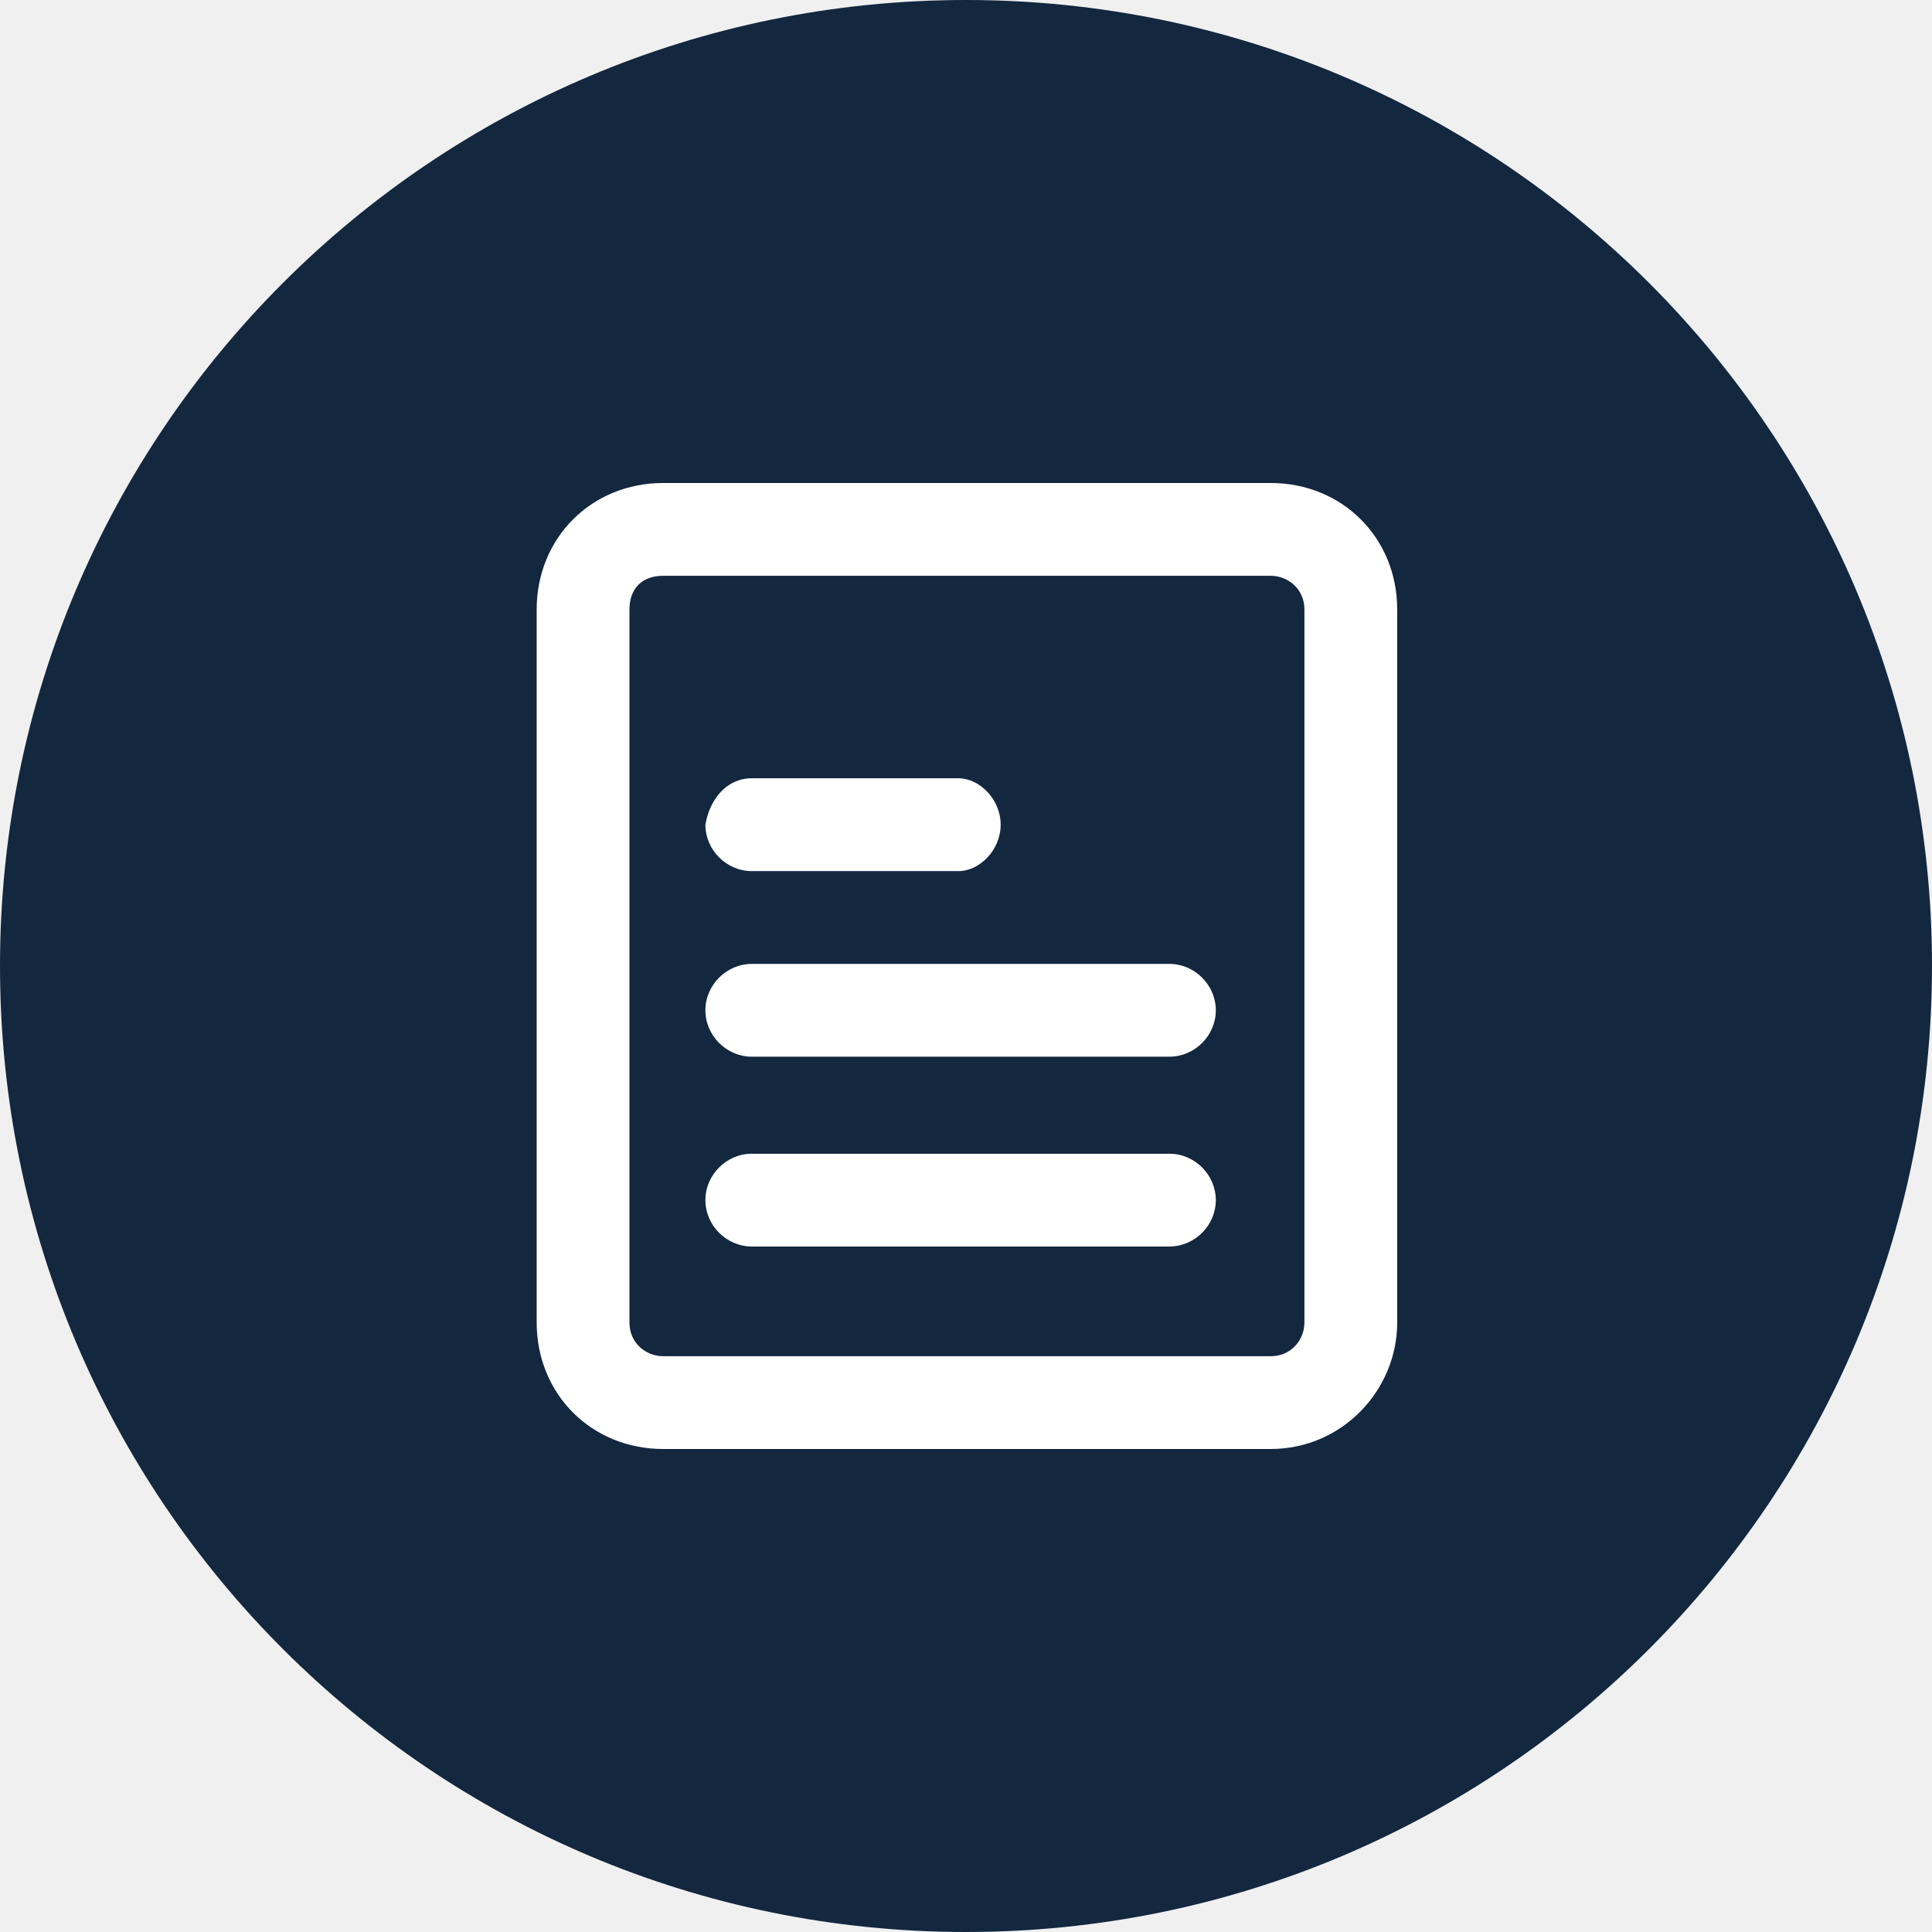
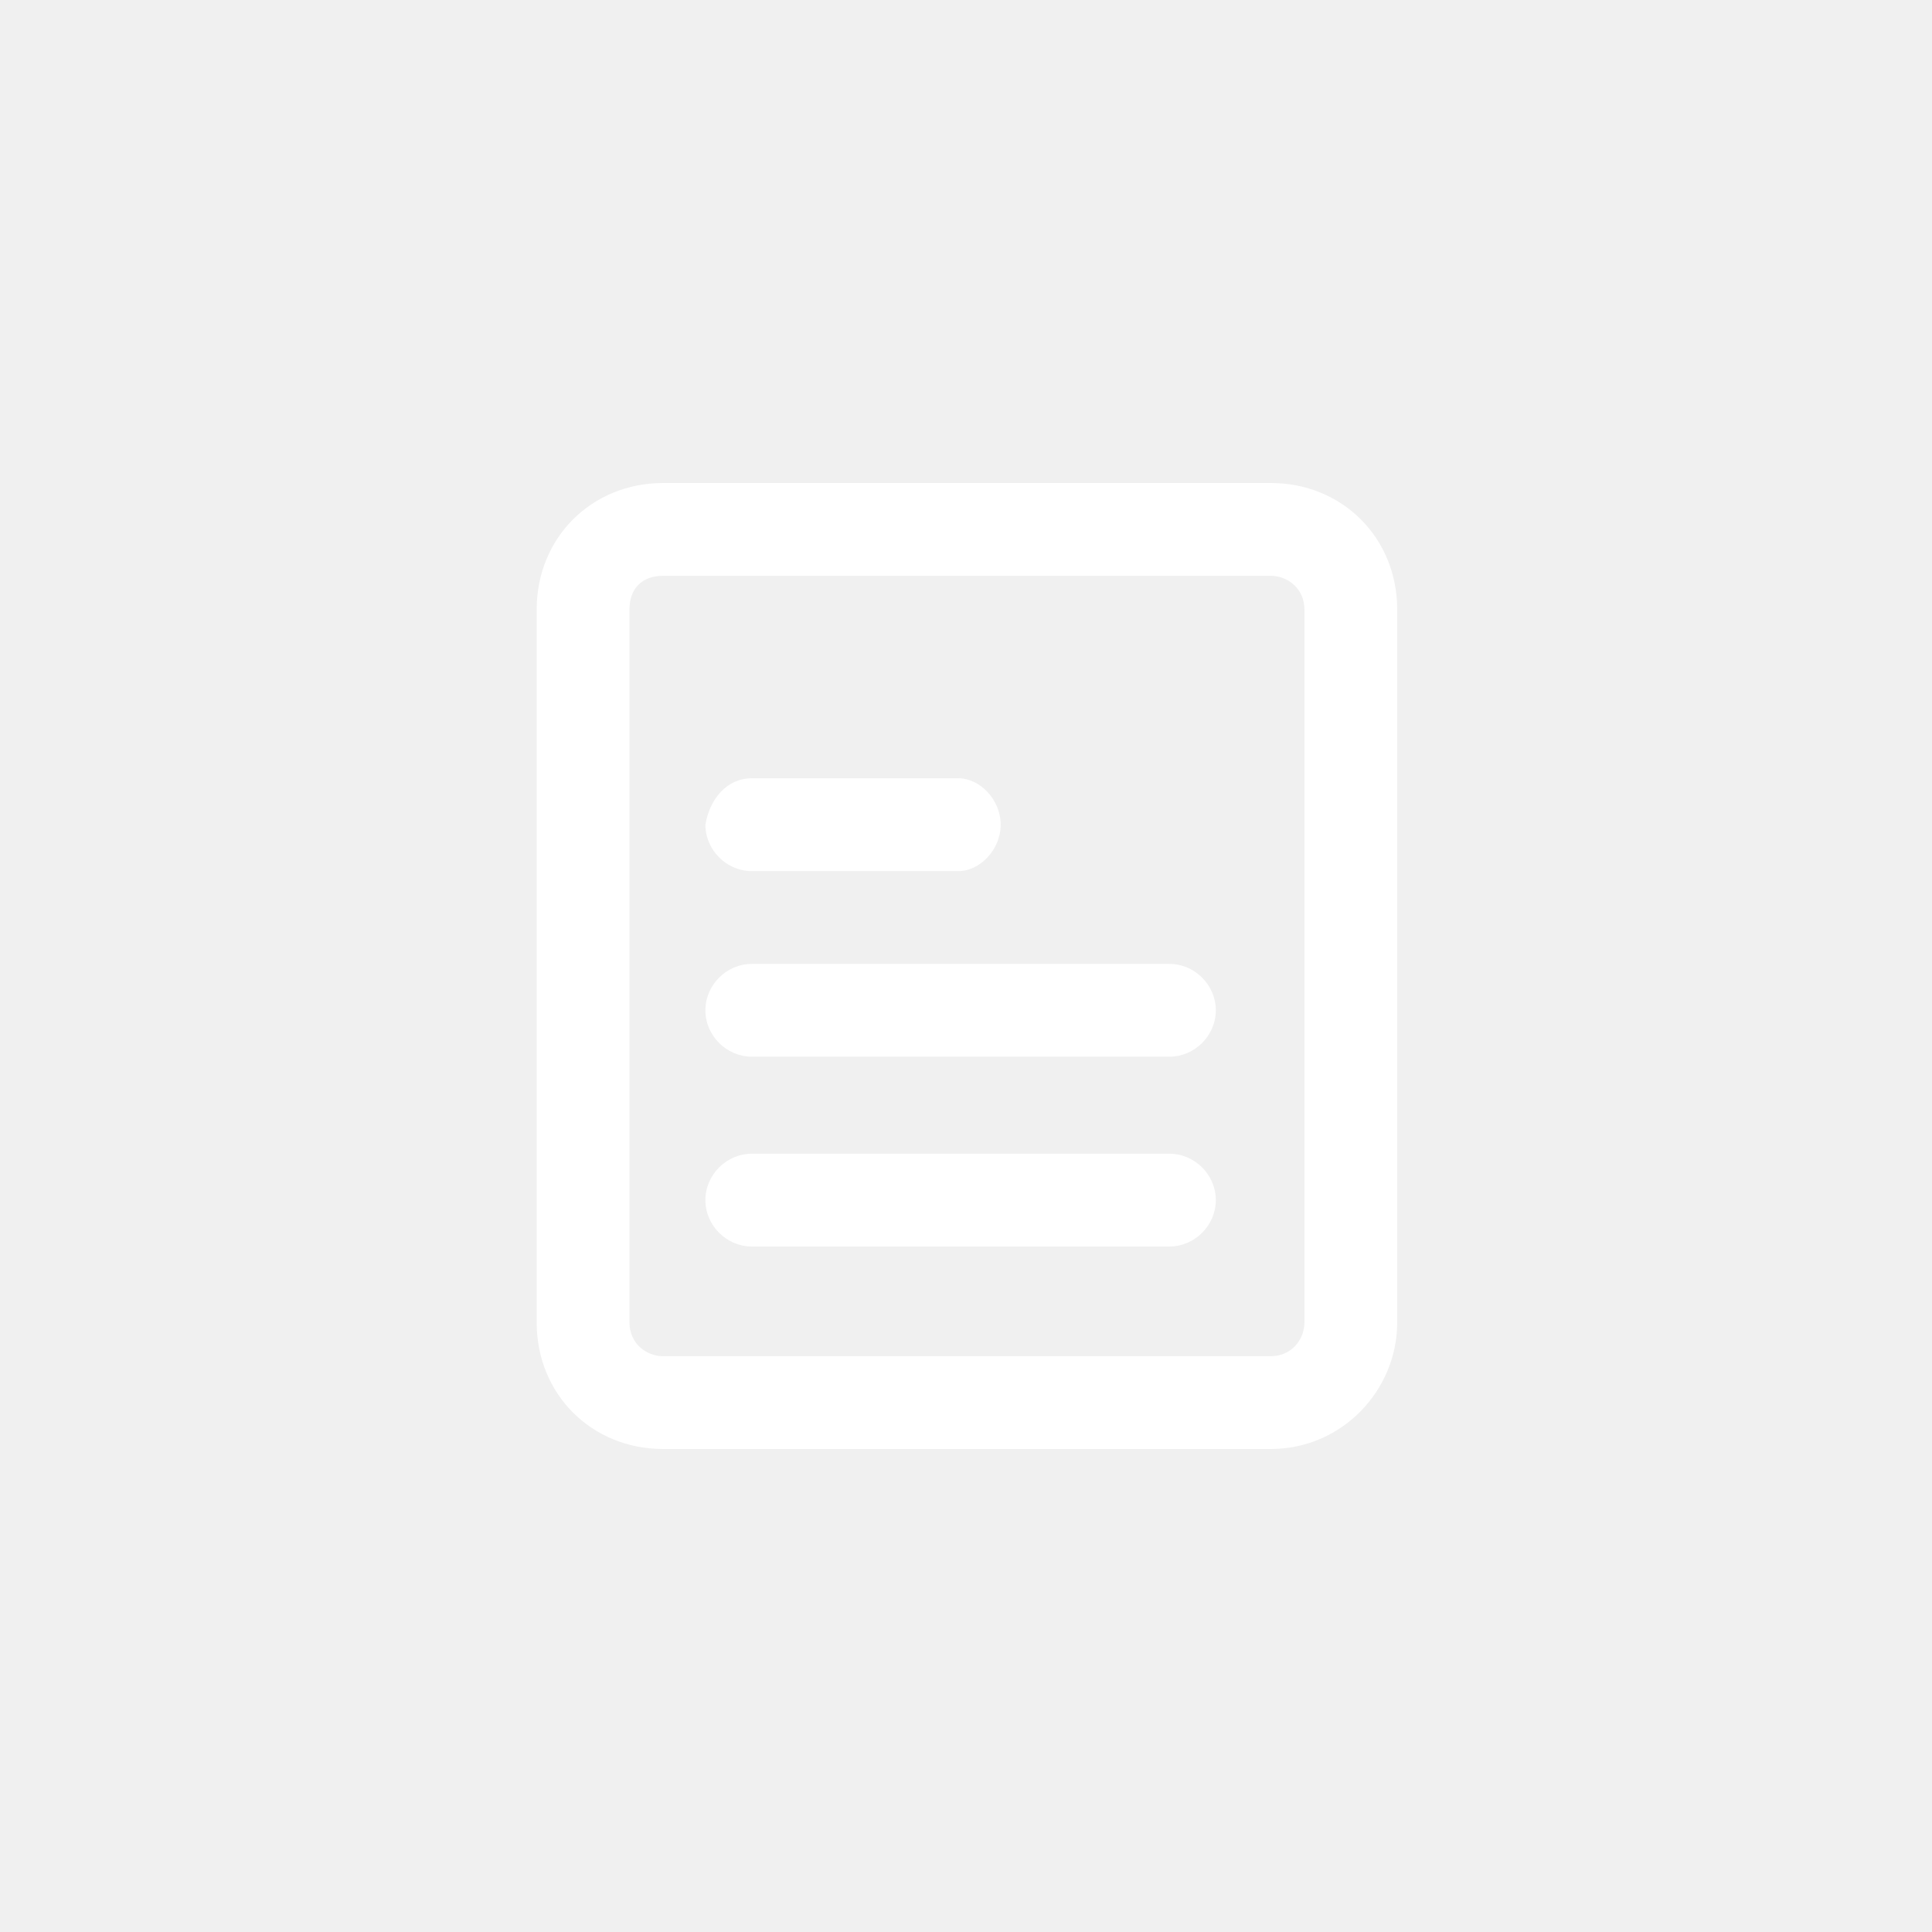
<svg xmlns="http://www.w3.org/2000/svg" width="36" height="36" viewBox="0 0 36 36" fill="none">
-   <circle cx="18" cy="18" r="18" fill="#13273F" />
  <g clip-path="url(#clip0_1699_948)">
    <path d="M23.677 9.393H12.358C11.258 9.393 10.393 10.258 10.393 11.358V24.642C10.393 25.742 11.258 26.607 12.358 26.607H23.677C24.777 26.607 25.642 25.742 25.642 24.642V11.358C25.642 10.258 24.777 9.393 23.677 9.393ZM24.777 24.642C24.777 25.192 24.306 25.664 23.756 25.664H12.358C11.808 25.664 11.336 25.192 11.336 24.642V11.358C11.336 10.808 11.808 10.336 12.358 10.336H23.677C24.227 10.336 24.699 10.808 24.699 11.358V24.642H24.777Z" fill="white" />
    <path d="M23.677 27H12.358C11.022 27 10 25.978 10 24.642V11.358C10 10.022 11.022 9 12.358 9H23.677C25.013 9 26.035 10.022 26.035 11.358V24.642C26.035 25.9 25.013 27 23.677 27ZM12.358 9.786C11.493 9.786 10.786 10.493 10.786 11.358V24.642C10.786 25.506 11.493 26.214 12.358 26.214H23.677C24.541 26.214 25.249 25.506 25.249 24.642V11.358C25.249 10.493 24.541 9.786 23.677 9.786H12.358ZM23.677 26.057H12.358C11.572 26.057 10.943 25.428 10.943 24.642V11.358C10.943 10.572 11.572 9.943 12.358 9.943H23.677C24.463 9.943 25.092 10.572 25.092 11.358V24.642C25.17 25.428 24.463 26.057 23.677 26.057ZM12.358 10.729C11.965 10.729 11.729 10.965 11.729 11.358V24.642C11.729 25.035 12.044 25.271 12.358 25.271H23.677C24.07 25.271 24.306 24.956 24.306 24.642V11.358C24.306 10.965 23.991 10.729 23.677 10.729H12.358Z" fill="white" />
    <path d="M14.009 15.838H17.86C18.096 15.838 18.332 15.603 18.332 15.367C18.332 15.131 18.096 14.895 17.86 14.895H14.009C13.773 14.895 13.537 15.131 13.537 15.367C13.616 15.603 13.773 15.838 14.009 15.838Z" fill="white" />
    <path d="M17.86 16.232H14.009C13.537 16.232 13.144 15.838 13.144 15.367C13.223 14.895 13.537 14.502 14.009 14.502H17.86C18.253 14.502 18.646 14.895 18.646 15.367C18.646 15.838 18.253 16.232 17.86 16.232ZM14.009 15.288C14.009 15.288 14.009 15.367 14.009 15.288C13.93 15.367 14.009 15.445 14.009 15.445H17.86C17.86 15.445 17.939 15.445 17.939 15.367C17.939 15.288 17.86 15.288 17.86 15.288H14.009Z" fill="white" />
    <path d="M21.79 18.432H14.009C13.773 18.432 13.537 18.668 13.537 18.904C13.537 19.14 13.773 19.375 14.009 19.375H21.79C22.026 19.375 22.262 19.14 22.262 18.904C22.262 18.59 22.026 18.432 21.79 18.432Z" fill="white" />
    <path d="M21.79 19.69H14.009C13.537 19.69 13.144 19.297 13.144 18.825C13.144 18.354 13.537 17.961 14.009 17.961H21.79C22.262 17.961 22.655 18.354 22.655 18.825C22.655 19.297 22.262 19.69 21.79 19.69ZM14.009 18.825C13.93 18.904 14.009 18.983 14.009 18.983H21.79C21.79 18.983 21.869 18.983 21.869 18.904C21.869 18.825 21.869 18.825 21.79 18.825H14.009Z" fill="white" />
    <path d="M21.79 21.891H14.009C13.773 21.891 13.537 22.127 13.537 22.362C13.537 22.598 13.773 22.834 14.009 22.834H21.79C22.026 22.834 22.262 22.598 22.262 22.362C22.262 22.127 22.026 21.891 21.79 21.891Z" fill="white" />
    <path d="M21.79 23.227H14.009C13.537 23.227 13.144 22.834 13.144 22.362C13.144 21.891 13.537 21.498 14.009 21.498H21.79C22.262 21.498 22.655 21.891 22.655 22.362C22.655 22.834 22.262 23.227 21.79 23.227ZM14.009 22.284C13.93 22.362 14.009 22.441 14.009 22.441H21.79C21.79 22.441 21.869 22.441 21.869 22.362C21.869 22.284 21.869 22.284 21.79 22.284H14.009Z" fill="white" />
  </g>
-   <defs>
-     <clipPath id="clip0_1699_948">
-       <rect width="16.035" height="18" fill="white" transform="translate(10 9)" />
-     </clipPath>
-   </defs>
</svg>
